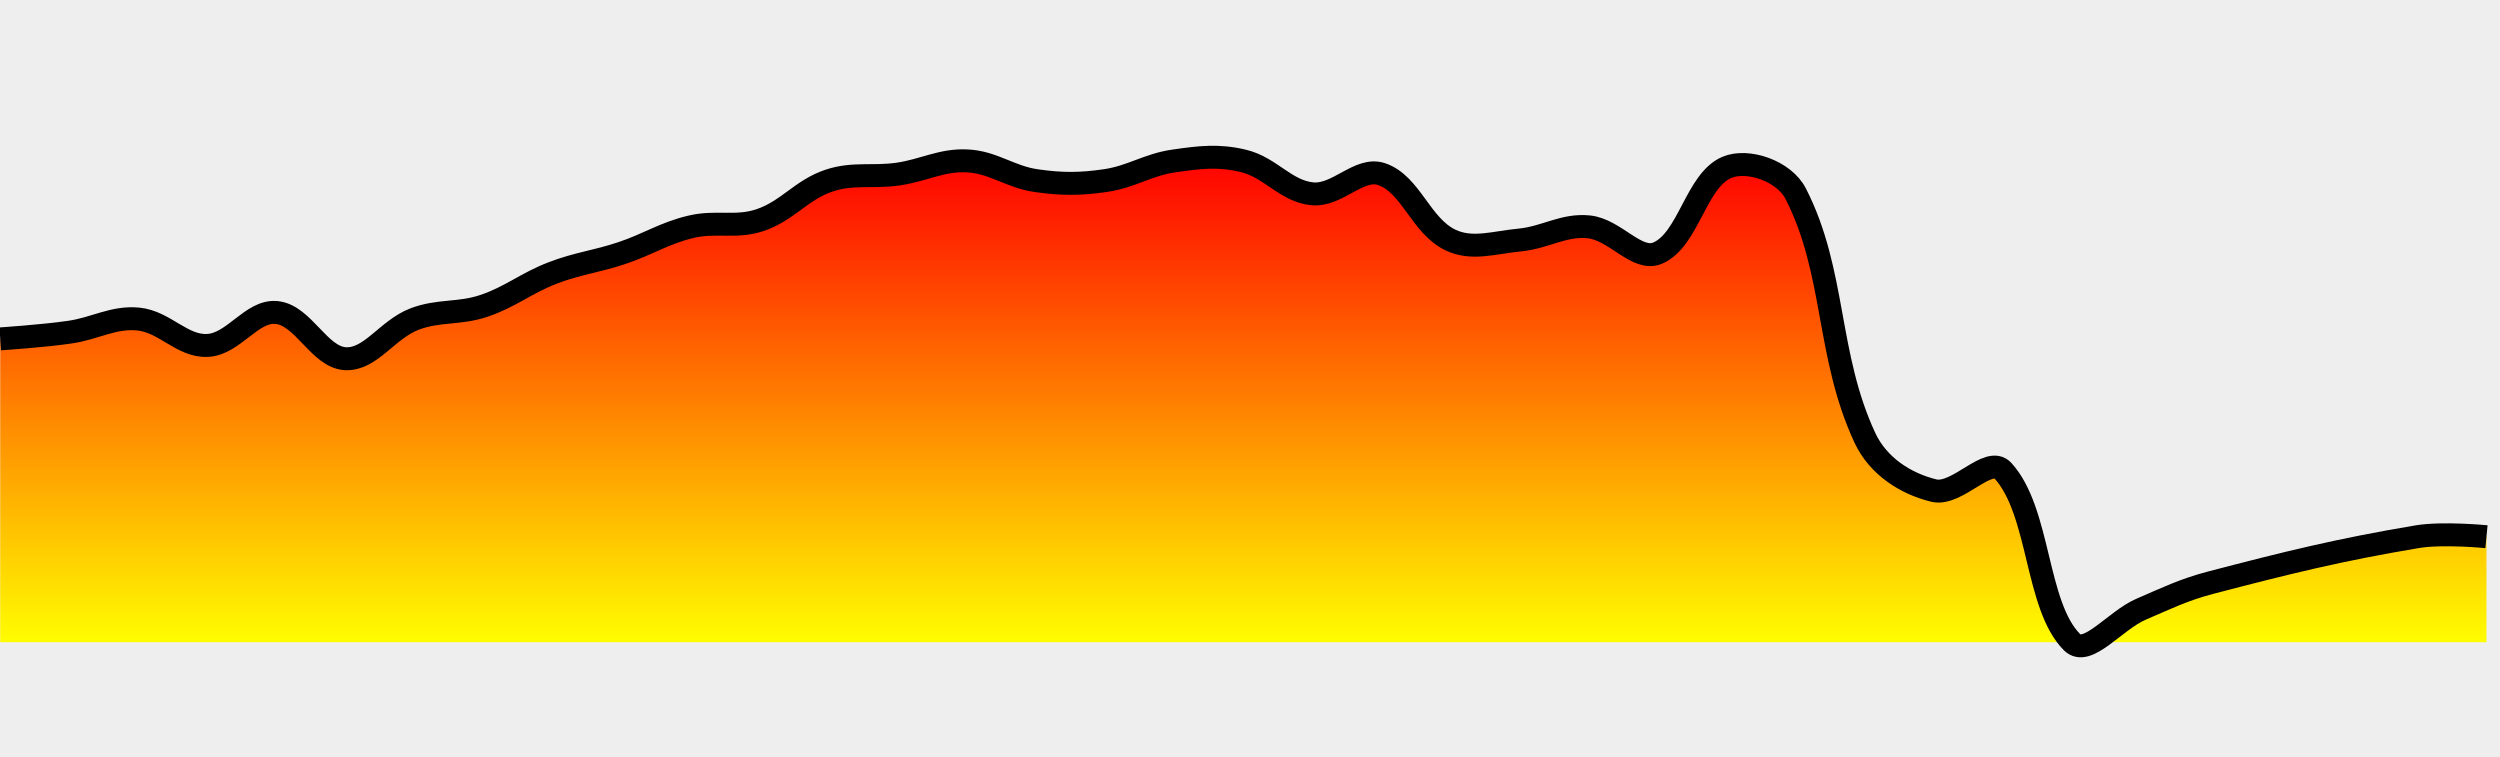
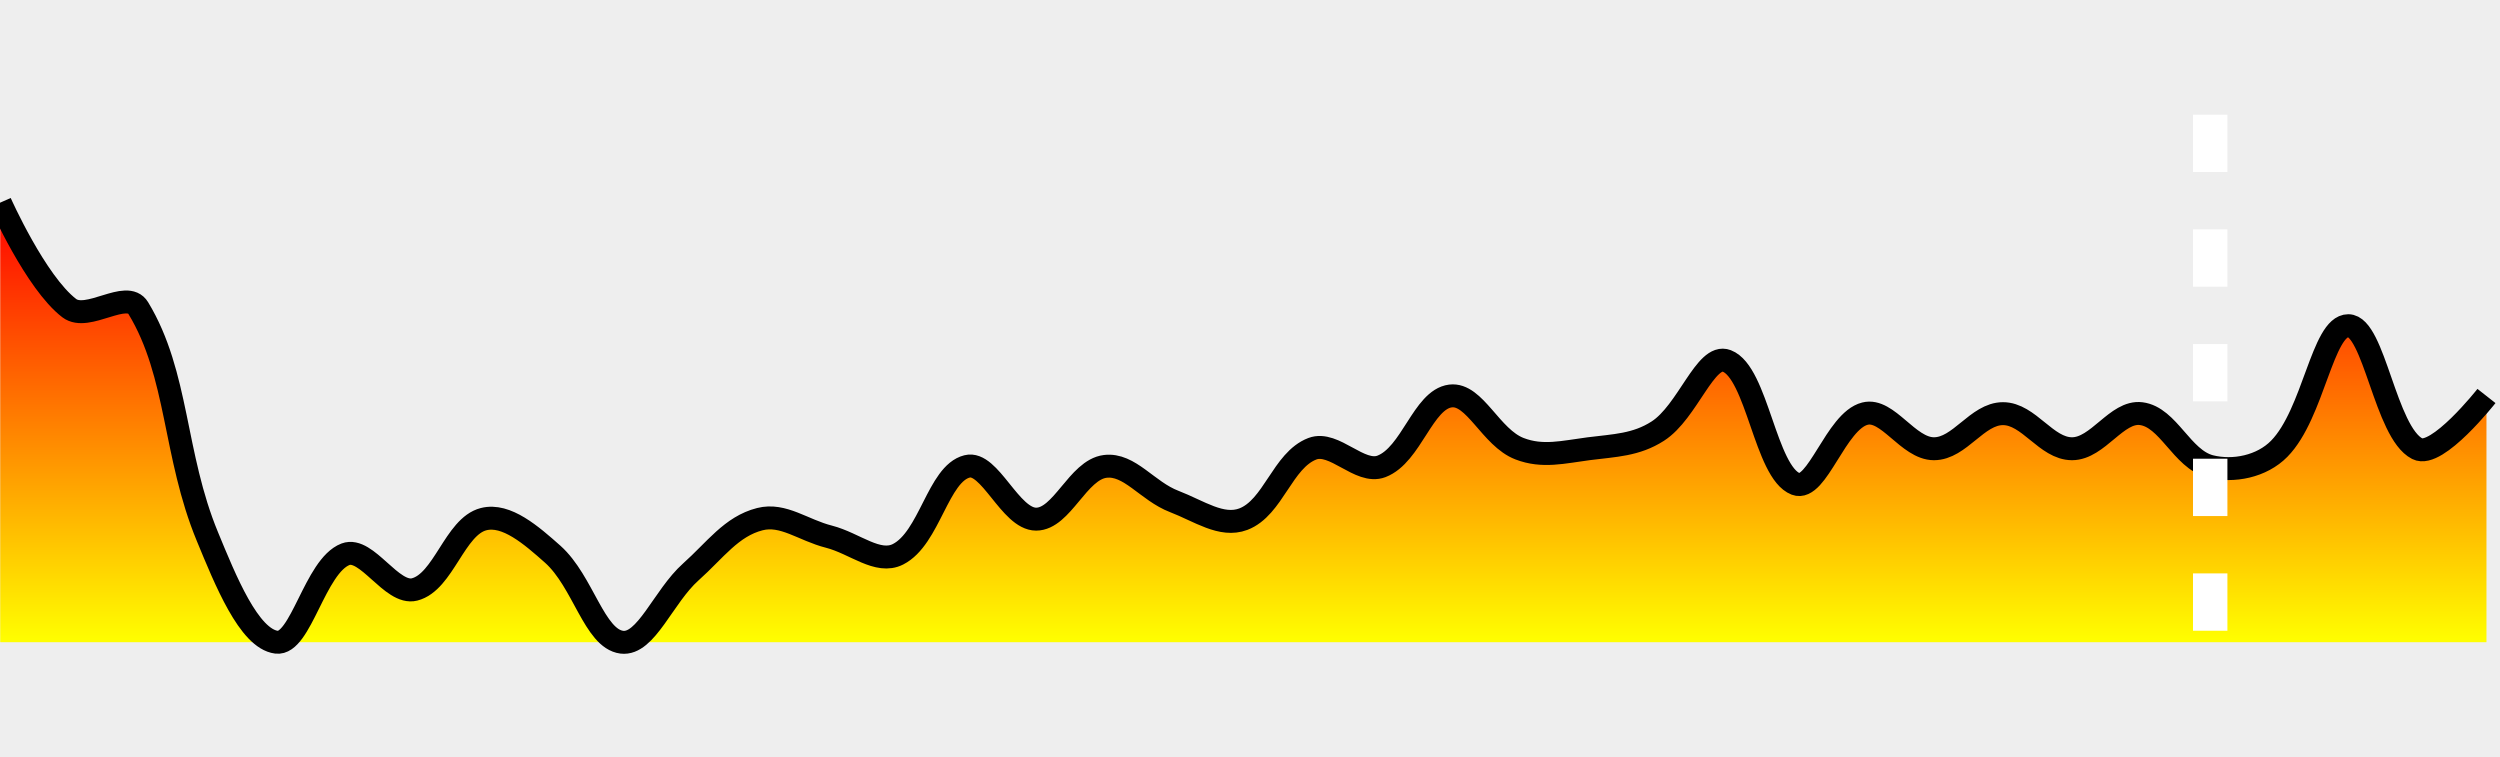
<svg xmlns="http://www.w3.org/2000/svg" version="1.1" width="218" height="66">
  <defs>
    <clipPath id="ei">
      <rect x="0" y="0" width="218" height="66" />
    </clipPath>
    <linearGradient id="eh" x1="0" x2="0" y1="0" y2="100%">
      <stop offset="0%" stop-color="red" />
      <stop offset="100%" stop-color="yellow" />
    </linearGradient>
  </defs>
  <rect width="100%" height="100%" fill="#eee" stroke-width="0px" />
  <g clip-path="url(#ei)">
-     <path fill="url(#eh)" d="M0.02 56L0.02 29.55C0.02 29.55 3.8 29.3 6.04 28.97 8.32 28.65 9.86 27.61 12.06 27.82 14.38 28.05 15.87 30.23 18.09 30.12 20.38 30.02 21.94 27.04 24.11 27.25 26.46 27.47 27.82 31.16 30.13 31.28 32.34 31.38 33.75 28.74 36.15 27.82 38.27 27.02 40.01 27.4 42.17 26.68 44.53 25.89 45.87 24.69 48.2 23.8 50.38 22.96 51.99 22.82 54.22 22.07 56.51 21.31 57.91 20.33 60.24 19.78 62.43 19.25 64.16 19.9 66.26 19.2 68.68 18.39 69.87 16.56 72.29 15.75 74.39 15.05 76.06 15.5 78.31 15.18 80.58 14.85 82.1 13.92 84.33 14.03 86.61 14.13 88.05 15.42 90.35 15.75 92.57 16.07 94.16 16.07 96.37 15.75 98.68 15.42 100.09 14.35 102.4 14.03 104.61 13.71 106.28 13.51 108.42 14.03 110.79 14.59 112.11 16.68 114.44 16.9 116.63 17.11 118.52 14.53 120.46 15.18 123.04 16.04 123.86 19.67 126.48 20.93 128.38 21.83 130.27 21.14 132.51 20.93 134.78 20.71 136.33 19.56 138.53 19.78 140.84 20 142.74 22.85 144.55 22.07 147.25 20.91 147.87 15.76 150.57 14.6 152.39 13.82 155.58 14.9 156.59 16.9 160.09 23.74 159.25 30.95 162.62 38.18 163.77 40.65 166.17 42.18 168.64 42.78 170.68 43.26 173.4 39.66 174.66 41.05 177.91 44.62 177.49 52.8 180.68 56 182.01 57.33 184.41 54.11 186.71 53.12 188.92 52.17 190.39 51.44 192.73 50.82 199.43 49.07 203.98 47.94 210.79 46.8 213.01 46.43 216.82 46.8 216.82 46.8L216.82 56z" stroke="none" />
-     <path fill="none" stroke="#000" stroke-width="2px" d="M0.02 29.55C0.02 29.55 3.8 29.3 6.04 28.97 8.32 28.65 9.86 27.61 12.06 27.82 14.38 28.05 15.87 30.23 18.09 30.12 20.38 30.02 21.94 27.04 24.11 27.25 26.46 27.47 27.82 31.16 30.13 31.28 32.34 31.38 33.75 28.74 36.15 27.82 38.27 27.02 40.01 27.4 42.17 26.68 44.53 25.89 45.87 24.69 48.2 23.8 50.38 22.96 51.99 22.82 54.22 22.07 56.51 21.31 57.91 20.33 60.24 19.78 62.43 19.25 64.16 19.9 66.26 19.2 68.68 18.39 69.87 16.56 72.29 15.75 74.39 15.05 76.06 15.5 78.31 15.18 80.58 14.85 82.1 13.92 84.33 14.03 86.61 14.13 88.05 15.42 90.35 15.75 92.57 16.07 94.16 16.07 96.37 15.75 98.68 15.42 100.09 14.35 102.4 14.03 104.61 13.71 106.28 13.51 108.42 14.03 110.79 14.59 112.11 16.68 114.44 16.9 116.63 17.11 118.52 14.53 120.46 15.18 123.04 16.04 123.86 19.67 126.48 20.93 128.38 21.83 130.27 21.14 132.51 20.93 134.78 20.71 136.33 19.56 138.53 19.78 140.84 20 142.74 22.85 144.55 22.07 147.25 20.91 147.87 15.76 150.57 14.6 152.39 13.82 155.58 14.9 156.59 16.9 160.09 23.74 159.25 30.95 162.62 38.18 163.77 40.65 166.17 42.18 168.64 42.78 170.68 43.26 173.4 39.66 174.66 41.05 177.91 44.62 177.49 52.8 180.68 56 182.01 57.33 184.41 54.11 186.71 53.12 188.92 52.17 190.39 51.44 192.73 50.82 199.43 49.07 203.98 47.94 210.79 46.8 213.01 46.43 216.82 46.8 216.82 46.8" />
+     <path fill="url(#eh)" d="M0.02 56L0.02 17.67C0.02 17.67 3.12 24.64 6.04 26.87 7.64 28.09 11.05 25.19 12.06 26.87 15.57 32.66 15.13 39.65 18.09 46.8 19.65 50.58 21.71 55.7 24.11 56 26.23 56.27 27.46 49.35 30.13 48.33 31.98 47.63 34.16 51.91 36.15 51.4 38.68 50.76 39.65 45.91 42.17 45.27 44.16 44.76 46.35 46.69 48.2 48.33 50.86 50.71 51.82 55.69 54.22 56 56.34 56.27 57.84 52.01 60.24 49.87 62.36 47.98 63.78 45.9 66.26 45.27 68.3 44.75 70.03 46.23 72.29 46.8 74.54 47.38 76.55 49.23 78.31 48.33 81.07 46.93 81.79 41.31 84.33 40.67 86.3 40.16 88.09 45.27 90.35 45.27 92.61 45.27 93.99 40.97 96.37 40.67 98.5 40.4 100.04 42.83 102.4 43.73 104.56 44.56 106.52 45.99 108.42 45.27 111.04 44.27 111.82 40.13 114.44 39.13 116.34 38.41 118.57 41.39 120.46 40.67 123.08 39.67 124.08 34.84 126.48 34.53 128.6 34.26 129.99 38.17 132.51 39.13 134.51 39.9 136.31 39.42 138.53 39.13 140.82 38.84 142.66 38.81 144.55 37.6 147.17 35.93 148.72 30.76 150.57 31.47 153.23 32.48 153.94 41.18 156.59 42.2 158.45 42.91 160.09 36.71 162.62 36.07 164.6 35.56 166.38 39.13 168.64 39.13 170.9 39.13 172.4 36.07 174.66 36.07 176.92 36.07 178.42 39.13 180.68 39.13 182.94 39.13 184.58 35.8 186.71 36.07 189.09 36.37 190.25 40.03 192.73 40.67 194.76 41.18 197.23 40.68 198.75 39.13 201.75 36.08 202.51 28.4 204.77 28.4 207.03 28.4 208 37.71 210.79 39.13 212.51 40.01 216.82 34.53 216.82 34.53L216.82 56z" stroke="none" />
+     <path fill="none" stroke="#000" stroke-width="2px" d="M0.02 17.67C0.02 17.67 3.12 24.64 6.04 26.87 7.64 28.09 11.05 25.19 12.06 26.87 15.57 32.66 15.13 39.65 18.09 46.8 19.65 50.58 21.71 55.7 24.11 56 26.23 56.27 27.46 49.35 30.13 48.33 31.98 47.63 34.16 51.91 36.15 51.4 38.68 50.76 39.65 45.91 42.17 45.27 44.16 44.76 46.35 46.69 48.2 48.33 50.86 50.71 51.82 55.69 54.22 56 56.34 56.27 57.84 52.01 60.24 49.87 62.36 47.98 63.78 45.9 66.26 45.27 68.3 44.75 70.03 46.23 72.29 46.8 74.54 47.38 76.55 49.23 78.31 48.33 81.07 46.93 81.79 41.31 84.33 40.67 86.3 40.16 88.09 45.27 90.35 45.27 92.61 45.27 93.99 40.97 96.37 40.67 98.5 40.4 100.04 42.83 102.4 43.73 104.56 44.56 106.52 45.99 108.42 45.27 111.04 44.27 111.82 40.13 114.44 39.13 116.34 38.41 118.57 41.39 120.46 40.67 123.08 39.67 124.08 34.84 126.48 34.53 128.6 34.26 129.99 38.17 132.51 39.13 134.51 39.9 136.31 39.42 138.53 39.13 140.82 38.84 142.66 38.81 144.55 37.6 147.17 35.93 148.72 30.76 150.57 31.47 153.23 32.48 153.94 41.18 156.59 42.2 158.45 42.91 160.09 36.71 162.62 36.07 164.6 35.56 166.38 39.13 168.64 39.13 170.9 39.13 172.4 36.07 174.66 36.07 176.92 36.07 178.42 39.13 180.68 39.13 182.94 39.13 184.58 35.8 186.71 36.07 189.09 36.37 190.25 40.03 192.73 40.67 194.76 41.18 197.23 40.68 198.75 39.13 201.75 36.08 202.51 28.4 204.77 28.4 207.03 28.4 208 37.71 210.79 39.13 212.51 40.01 216.82 34.53 216.82 34.53" />
  </g>
+   <path stroke="white" stroke-width="3px" stroke-dasharray="5,5" fill="none" d="M192.73 10v46" />
</svg>
